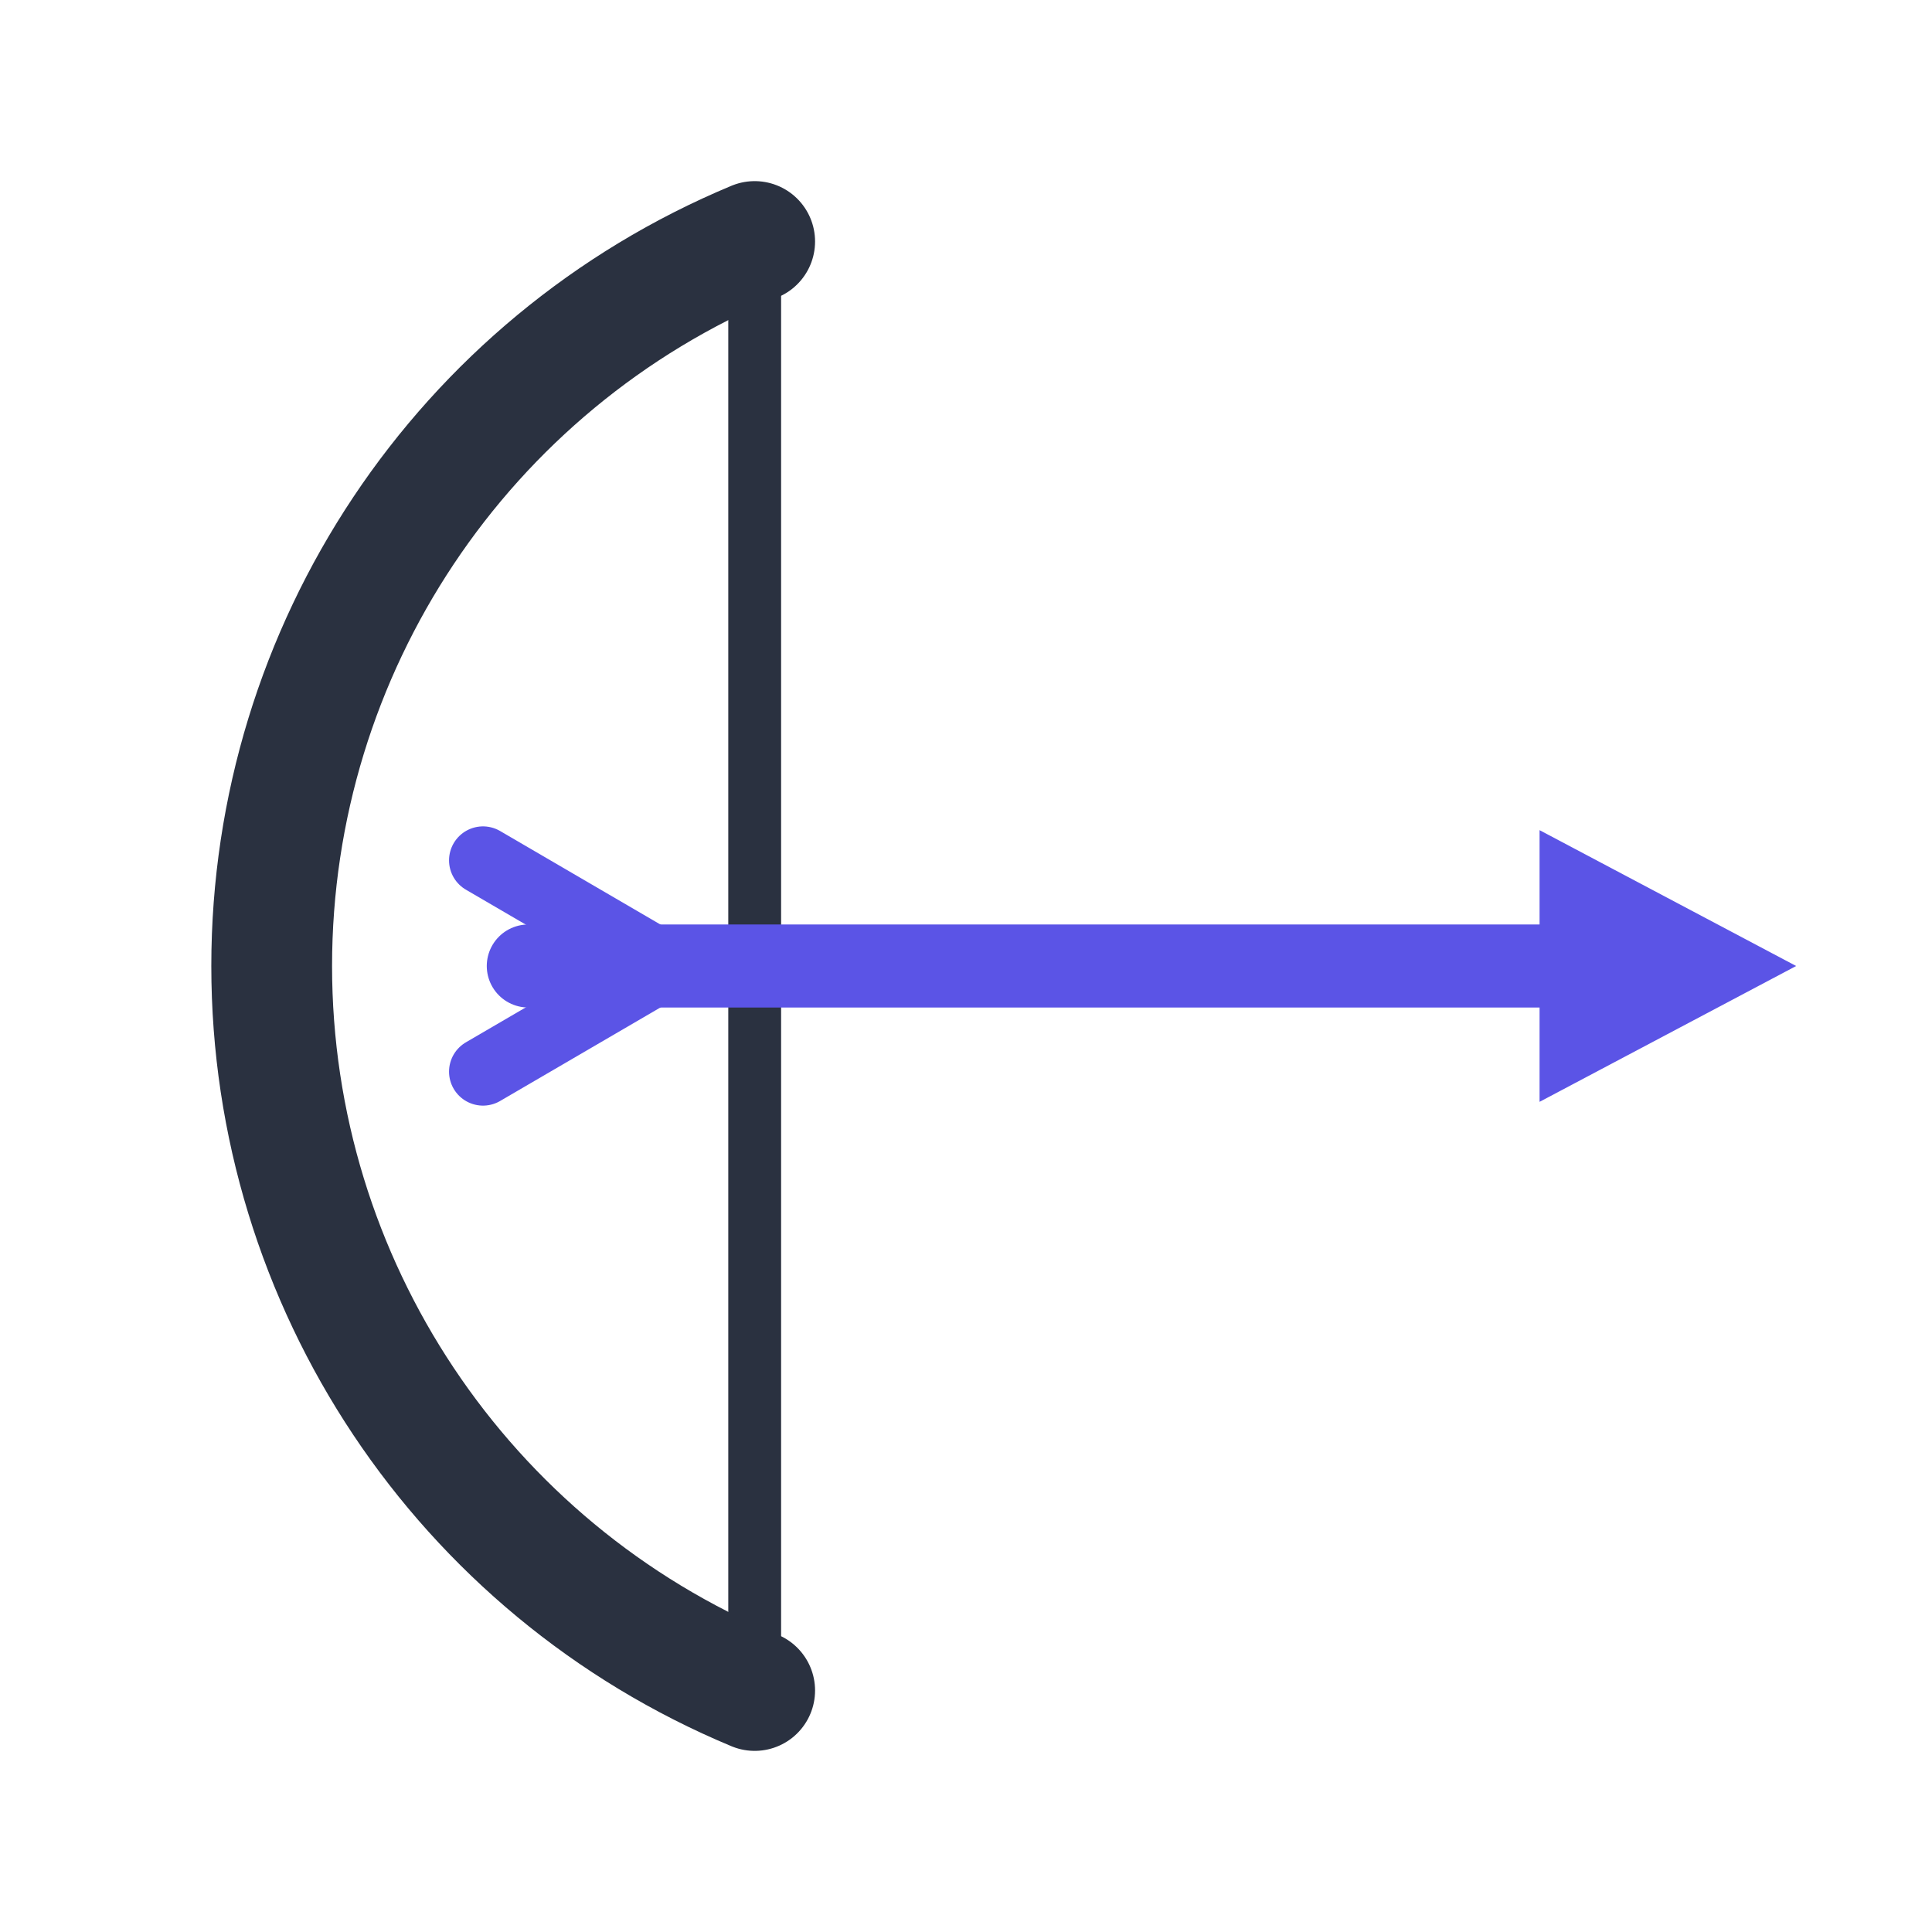
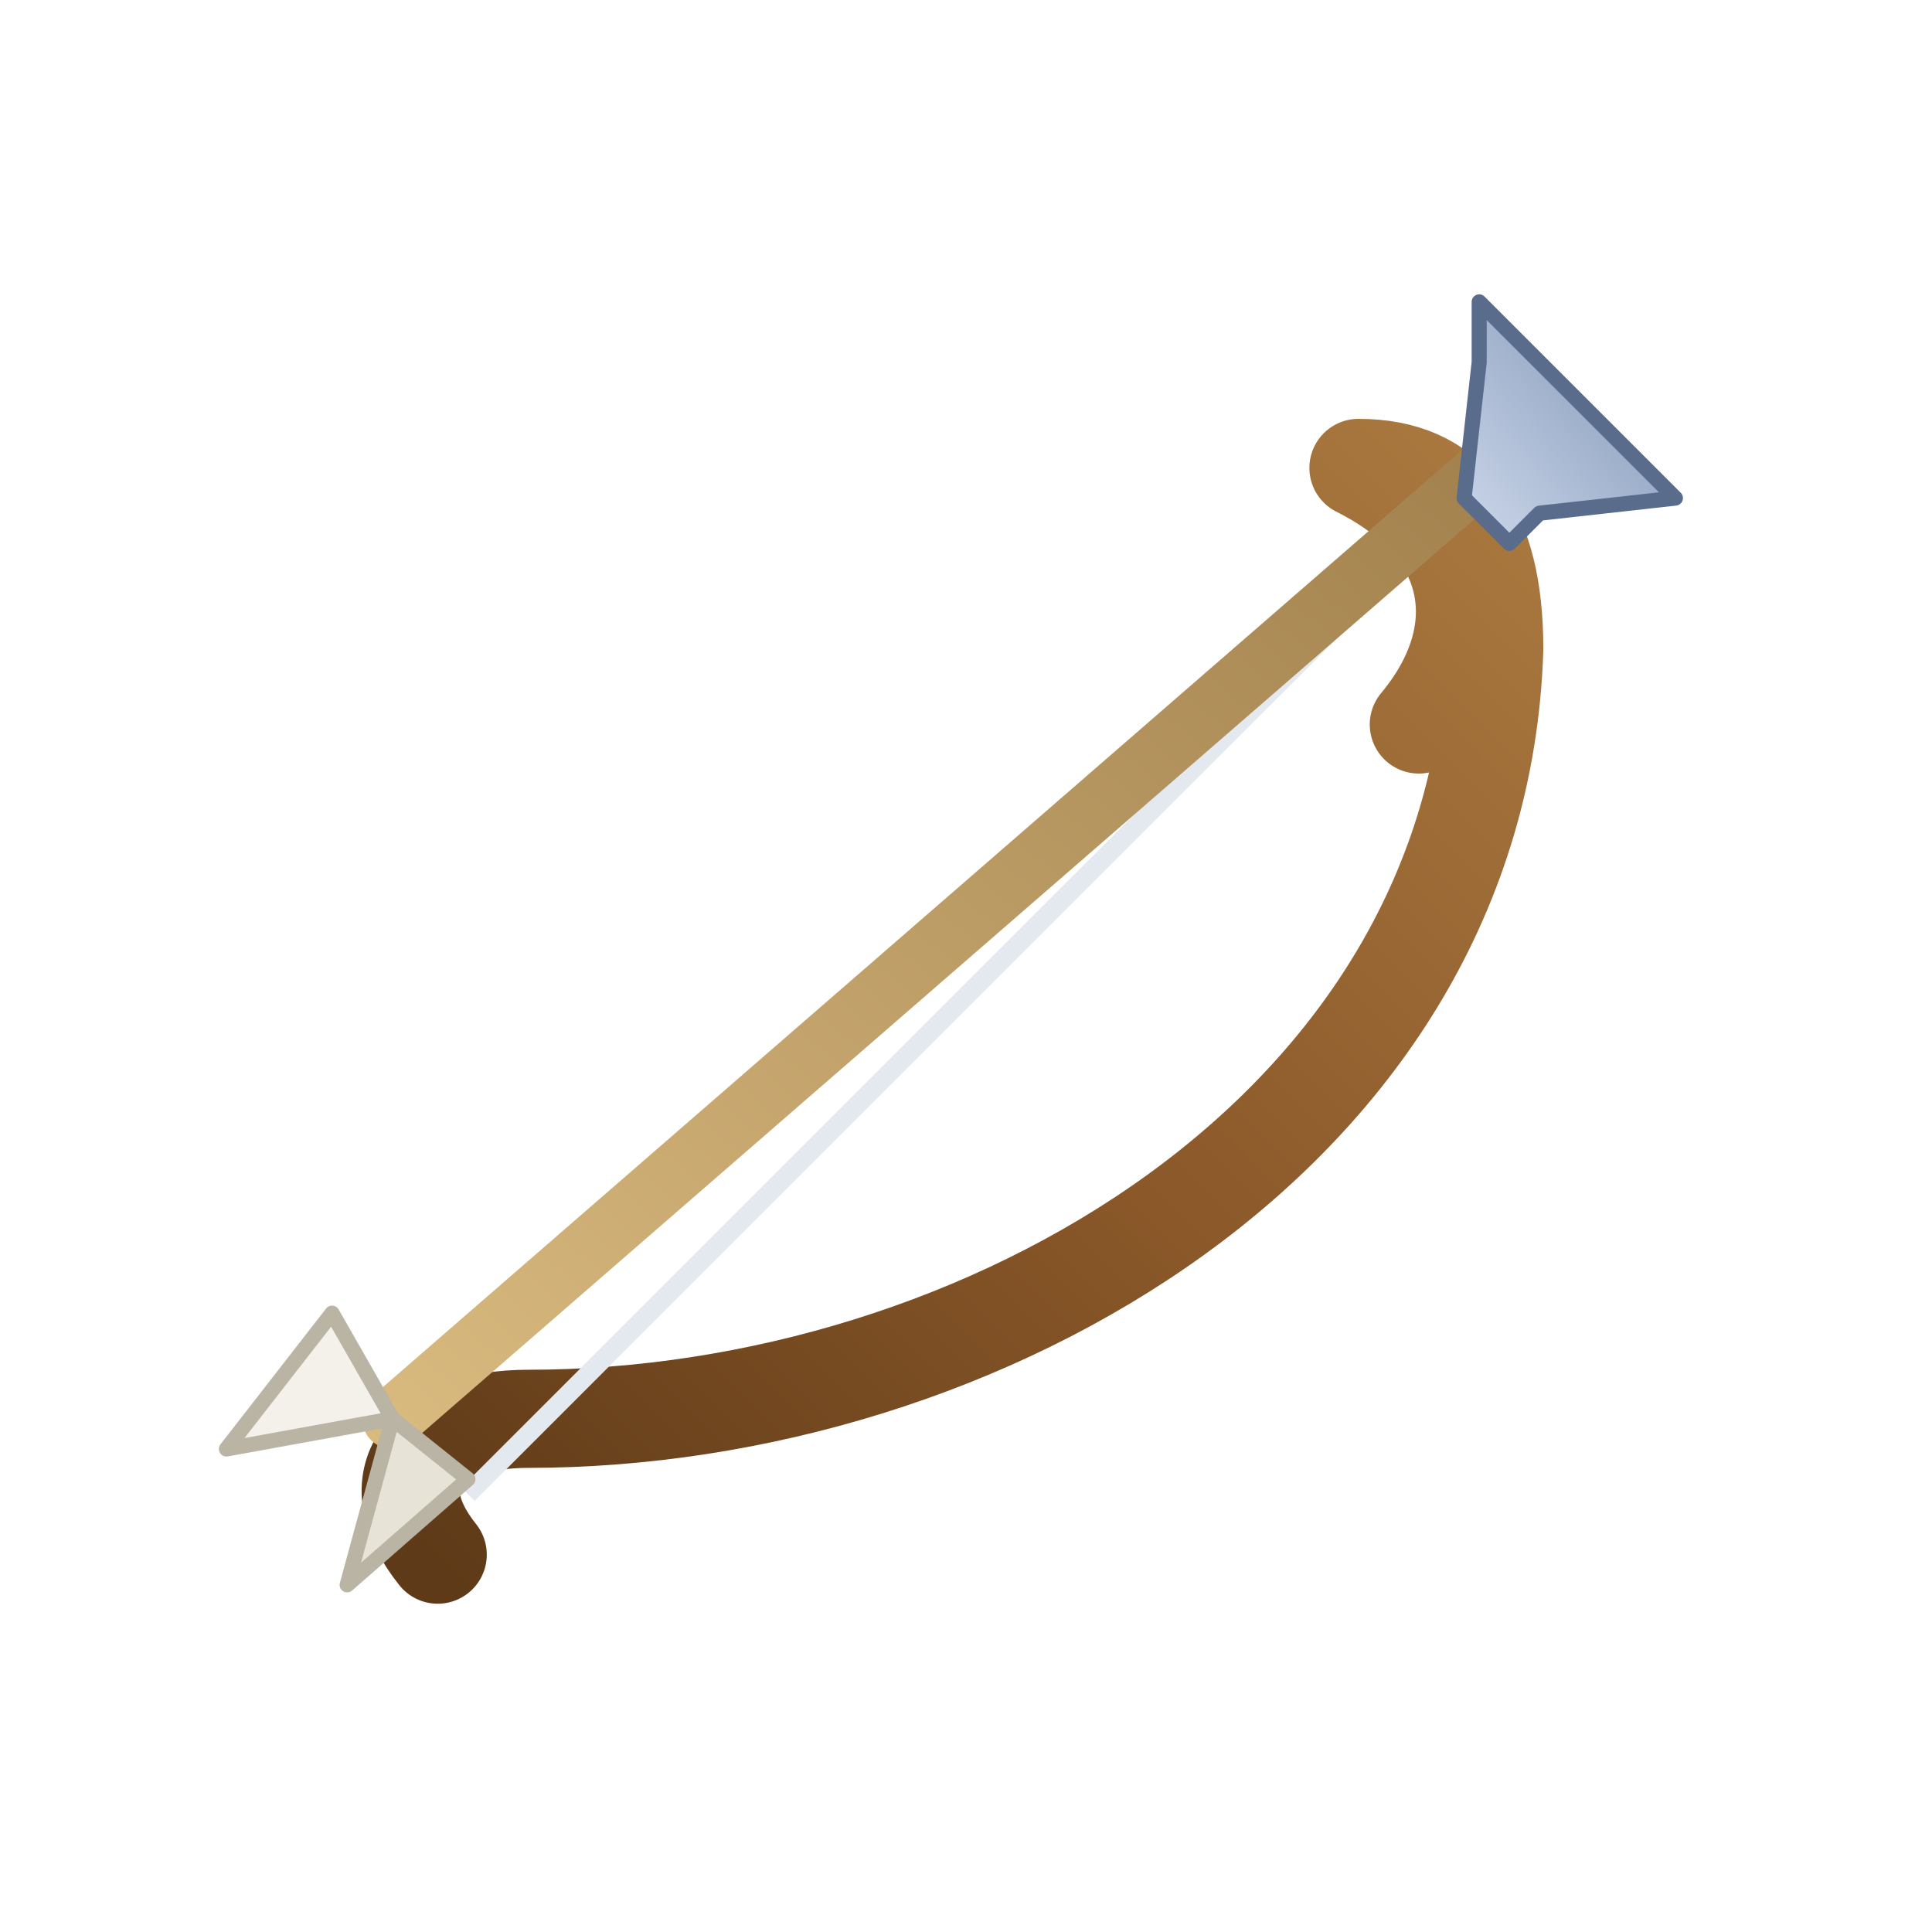
<svg xmlns="http://www.w3.org/2000/svg" viewBox="0 0 256 256" width="256" height="256" role="img" aria-label="Kamandar">
-   <path d="M100 32 A104 104 0 0 0 100 224" fill="none" stroke="#2a3140" stroke-width="16" stroke-linecap="round" />
-   <path d="M100 32 L100 224" fill="none" stroke="#2a3140" stroke-width="7" stroke-linecap="round" />
-   <path d="M70 128 L210 128" fill="none" stroke="#5b54e6" stroke-width="11" stroke-linecap="round" />
-   <path d="M204 110 L238 128 L204 146 Z" fill="#5b54e6" />
-   <path d="M88 128 L64 114" fill="none" stroke="#5b54e6" stroke-width="9" stroke-linecap="round" />
-   <path d="M88 128 L64 142" fill="none" stroke="#5b54e6" stroke-width="9" stroke-linecap="round" />
+   <defs>
+     <linearGradient id="wood" x1="0" y1="1" x2="1" y2="0">
+       <stop offset="0" stop-color="#5e3a18" />
+       <stop offset="0.5" stop-color="#8a5829" />
+       <stop offset="1" stop-color="#a9783f" />
+     </linearGradient>
+     <linearGradient id="shaft" x1="0" y1="1" x2="1" y2="0">
+       <stop offset="0" stop-color="#d8b97e" />
+       <stop offset="1" stop-color="#a07f4c" />
+     </linearGradient>
+     <linearGradient id="steel" x1="0" y1="1" x2="1" y2="0">
+       <stop offset="0" stop-color="#cdd8ea" />
+       <stop offset="0.55" stop-color="#9fb0cc" />
+       <stop offset="1" stop-color="#6b7d9e" />
+     </linearGradient>
+   </defs>
+   <path d="M58 206            C 50 196, 56 188, 70 188            C 130 188, 196 150, 198 86            C 198 70, 192 62, 180 62            C 196 70, 198 84, 188 96" fill="none" stroke="url(#wood)" stroke-width="13" stroke-linecap="round" stroke-linejoin="round" />
+   <path d="M62 198 L190 70" fill="none" stroke="#e4e9f0" stroke-width="2.5" />
+   <path d="M52 188 L204 56" fill="none" stroke="url(#shaft)" stroke-width="8" stroke-linecap="round" />
+   <path d="M196 40 L222 66 L204 68 L200 72 L194 66 L196 48 Z" fill="url(#steel)" stroke="#5a6c8c" stroke-width="2" stroke-linejoin="round" />
+   <path d="M52 188 L30 192 L44 174 Z" fill="#f3f1ea" stroke="#b9b4a4" stroke-width="2" stroke-linejoin="round" />
+   <path d="M52 188 L46 210 L62 196 Z" fill="#e7e3d6" stroke="#b9b4a4" stroke-width="2" stroke-linejoin="round" />
</svg>
